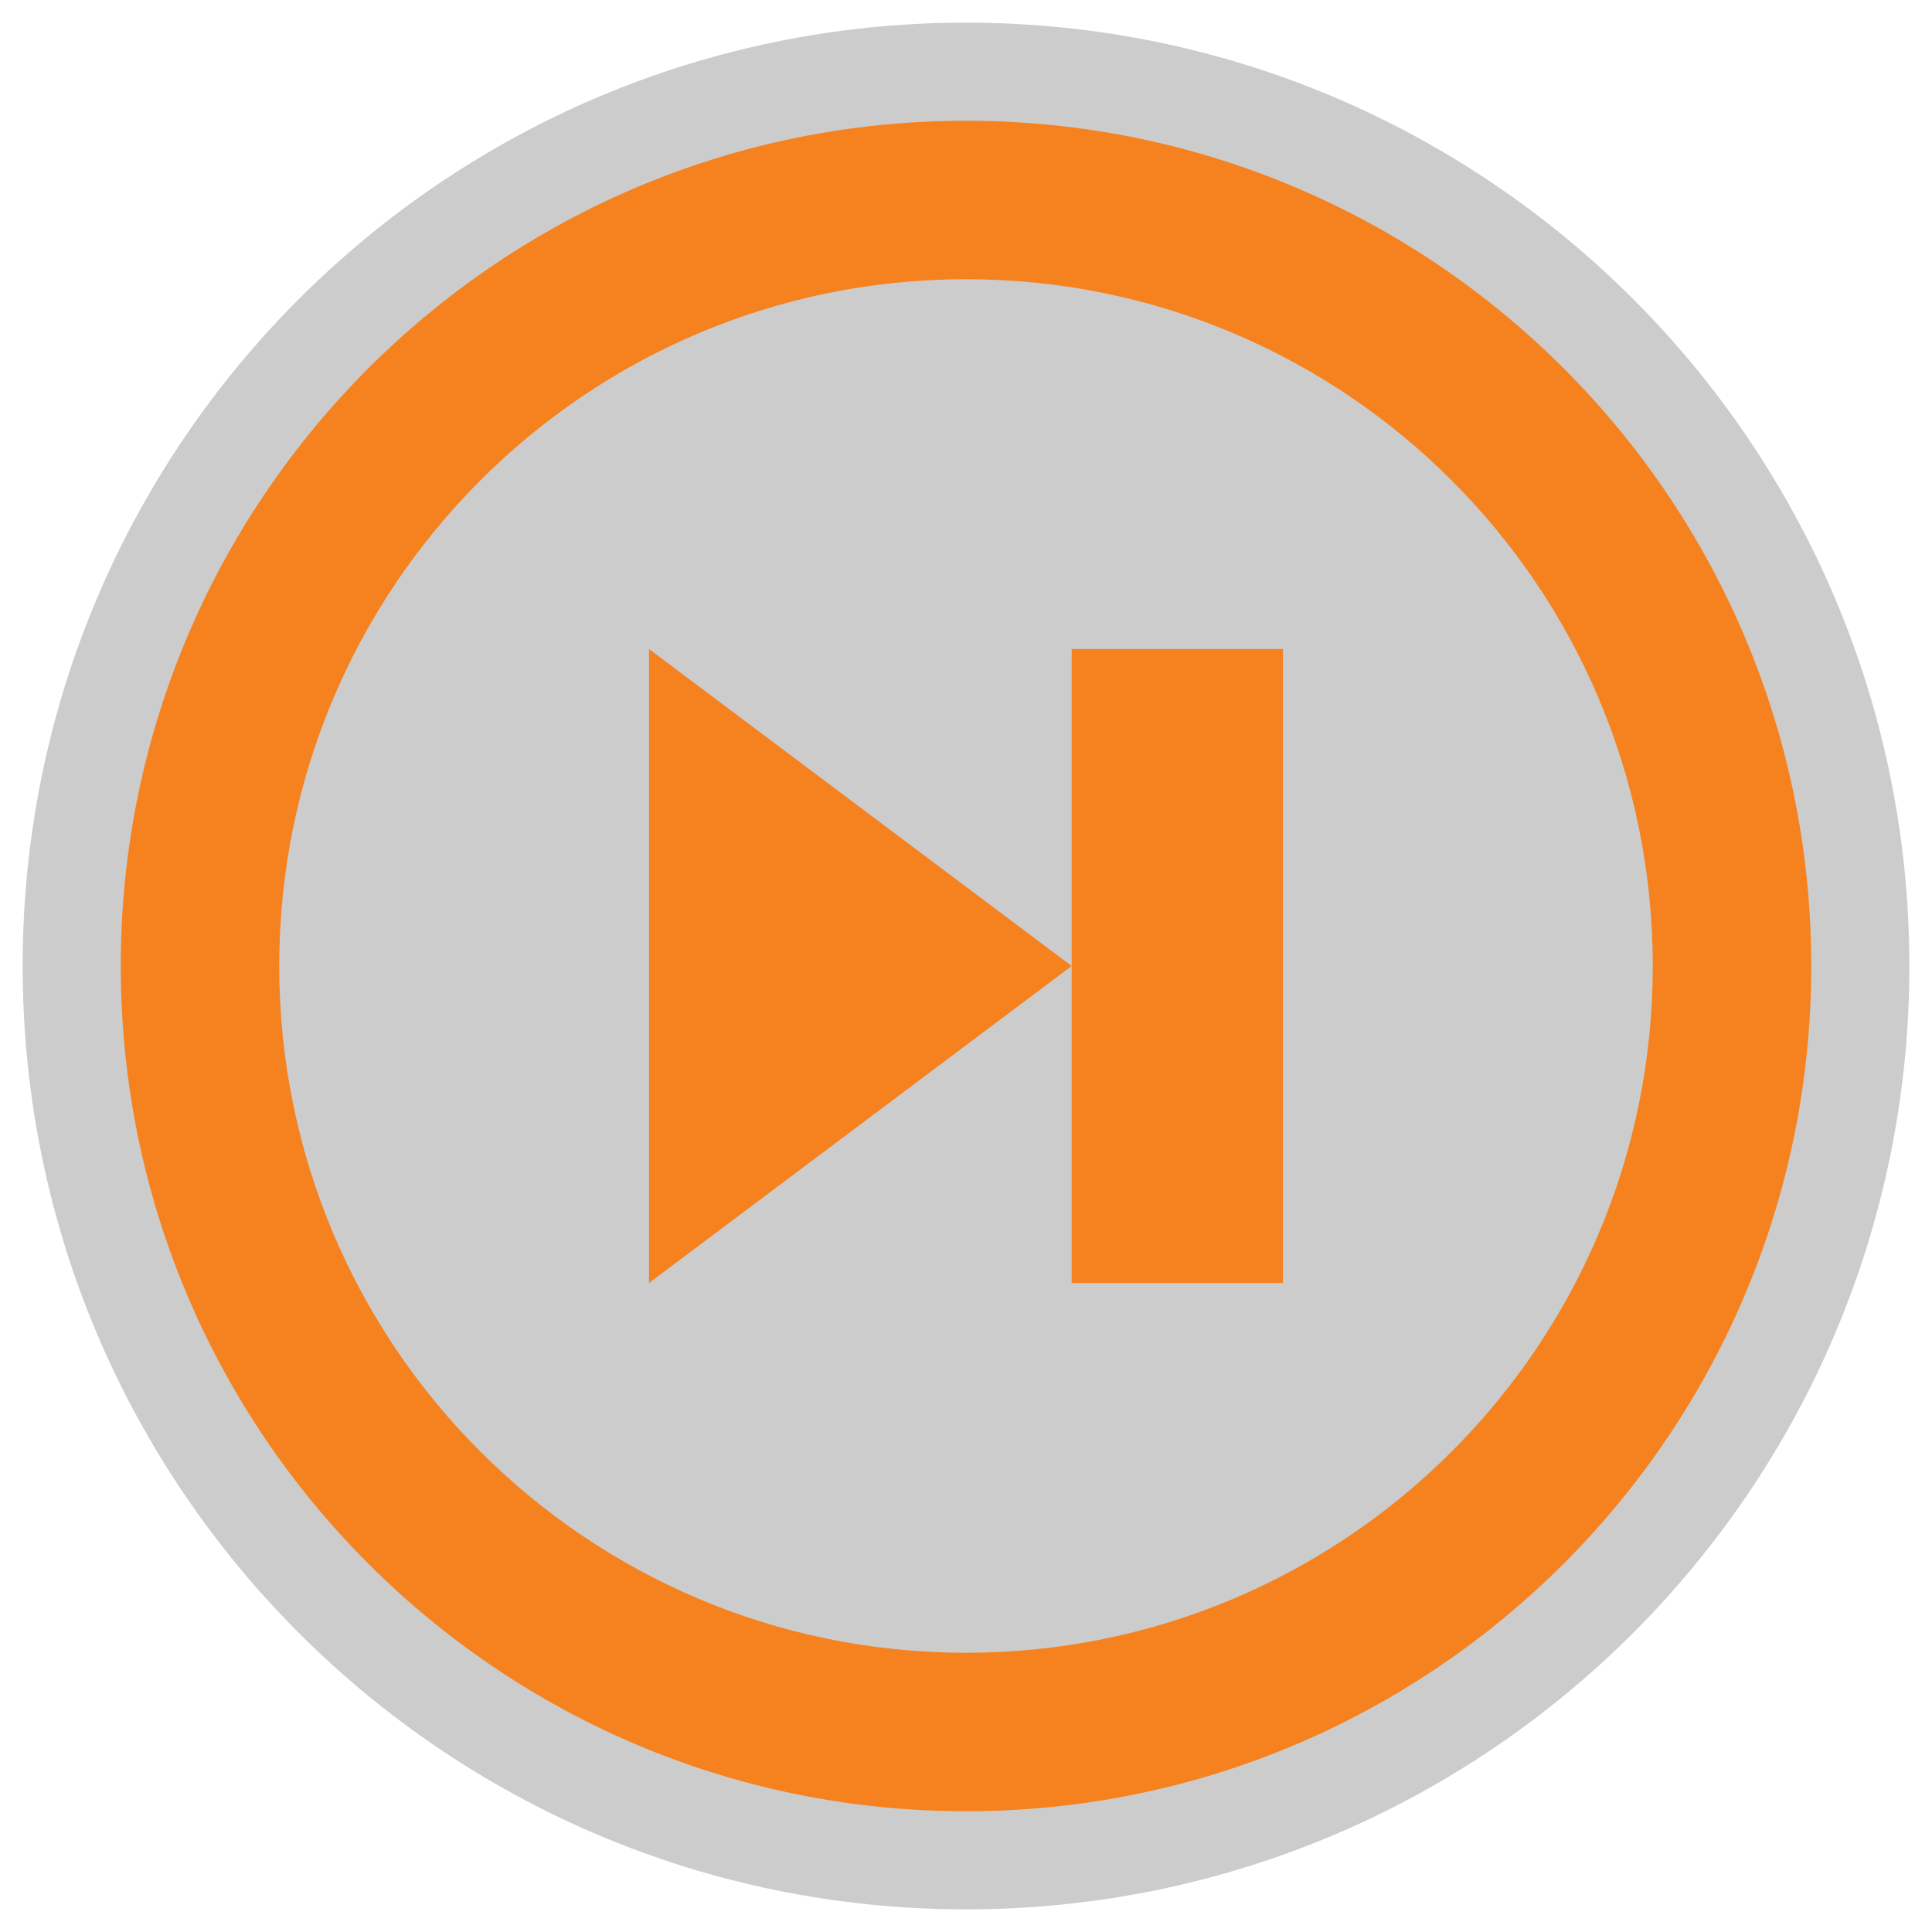
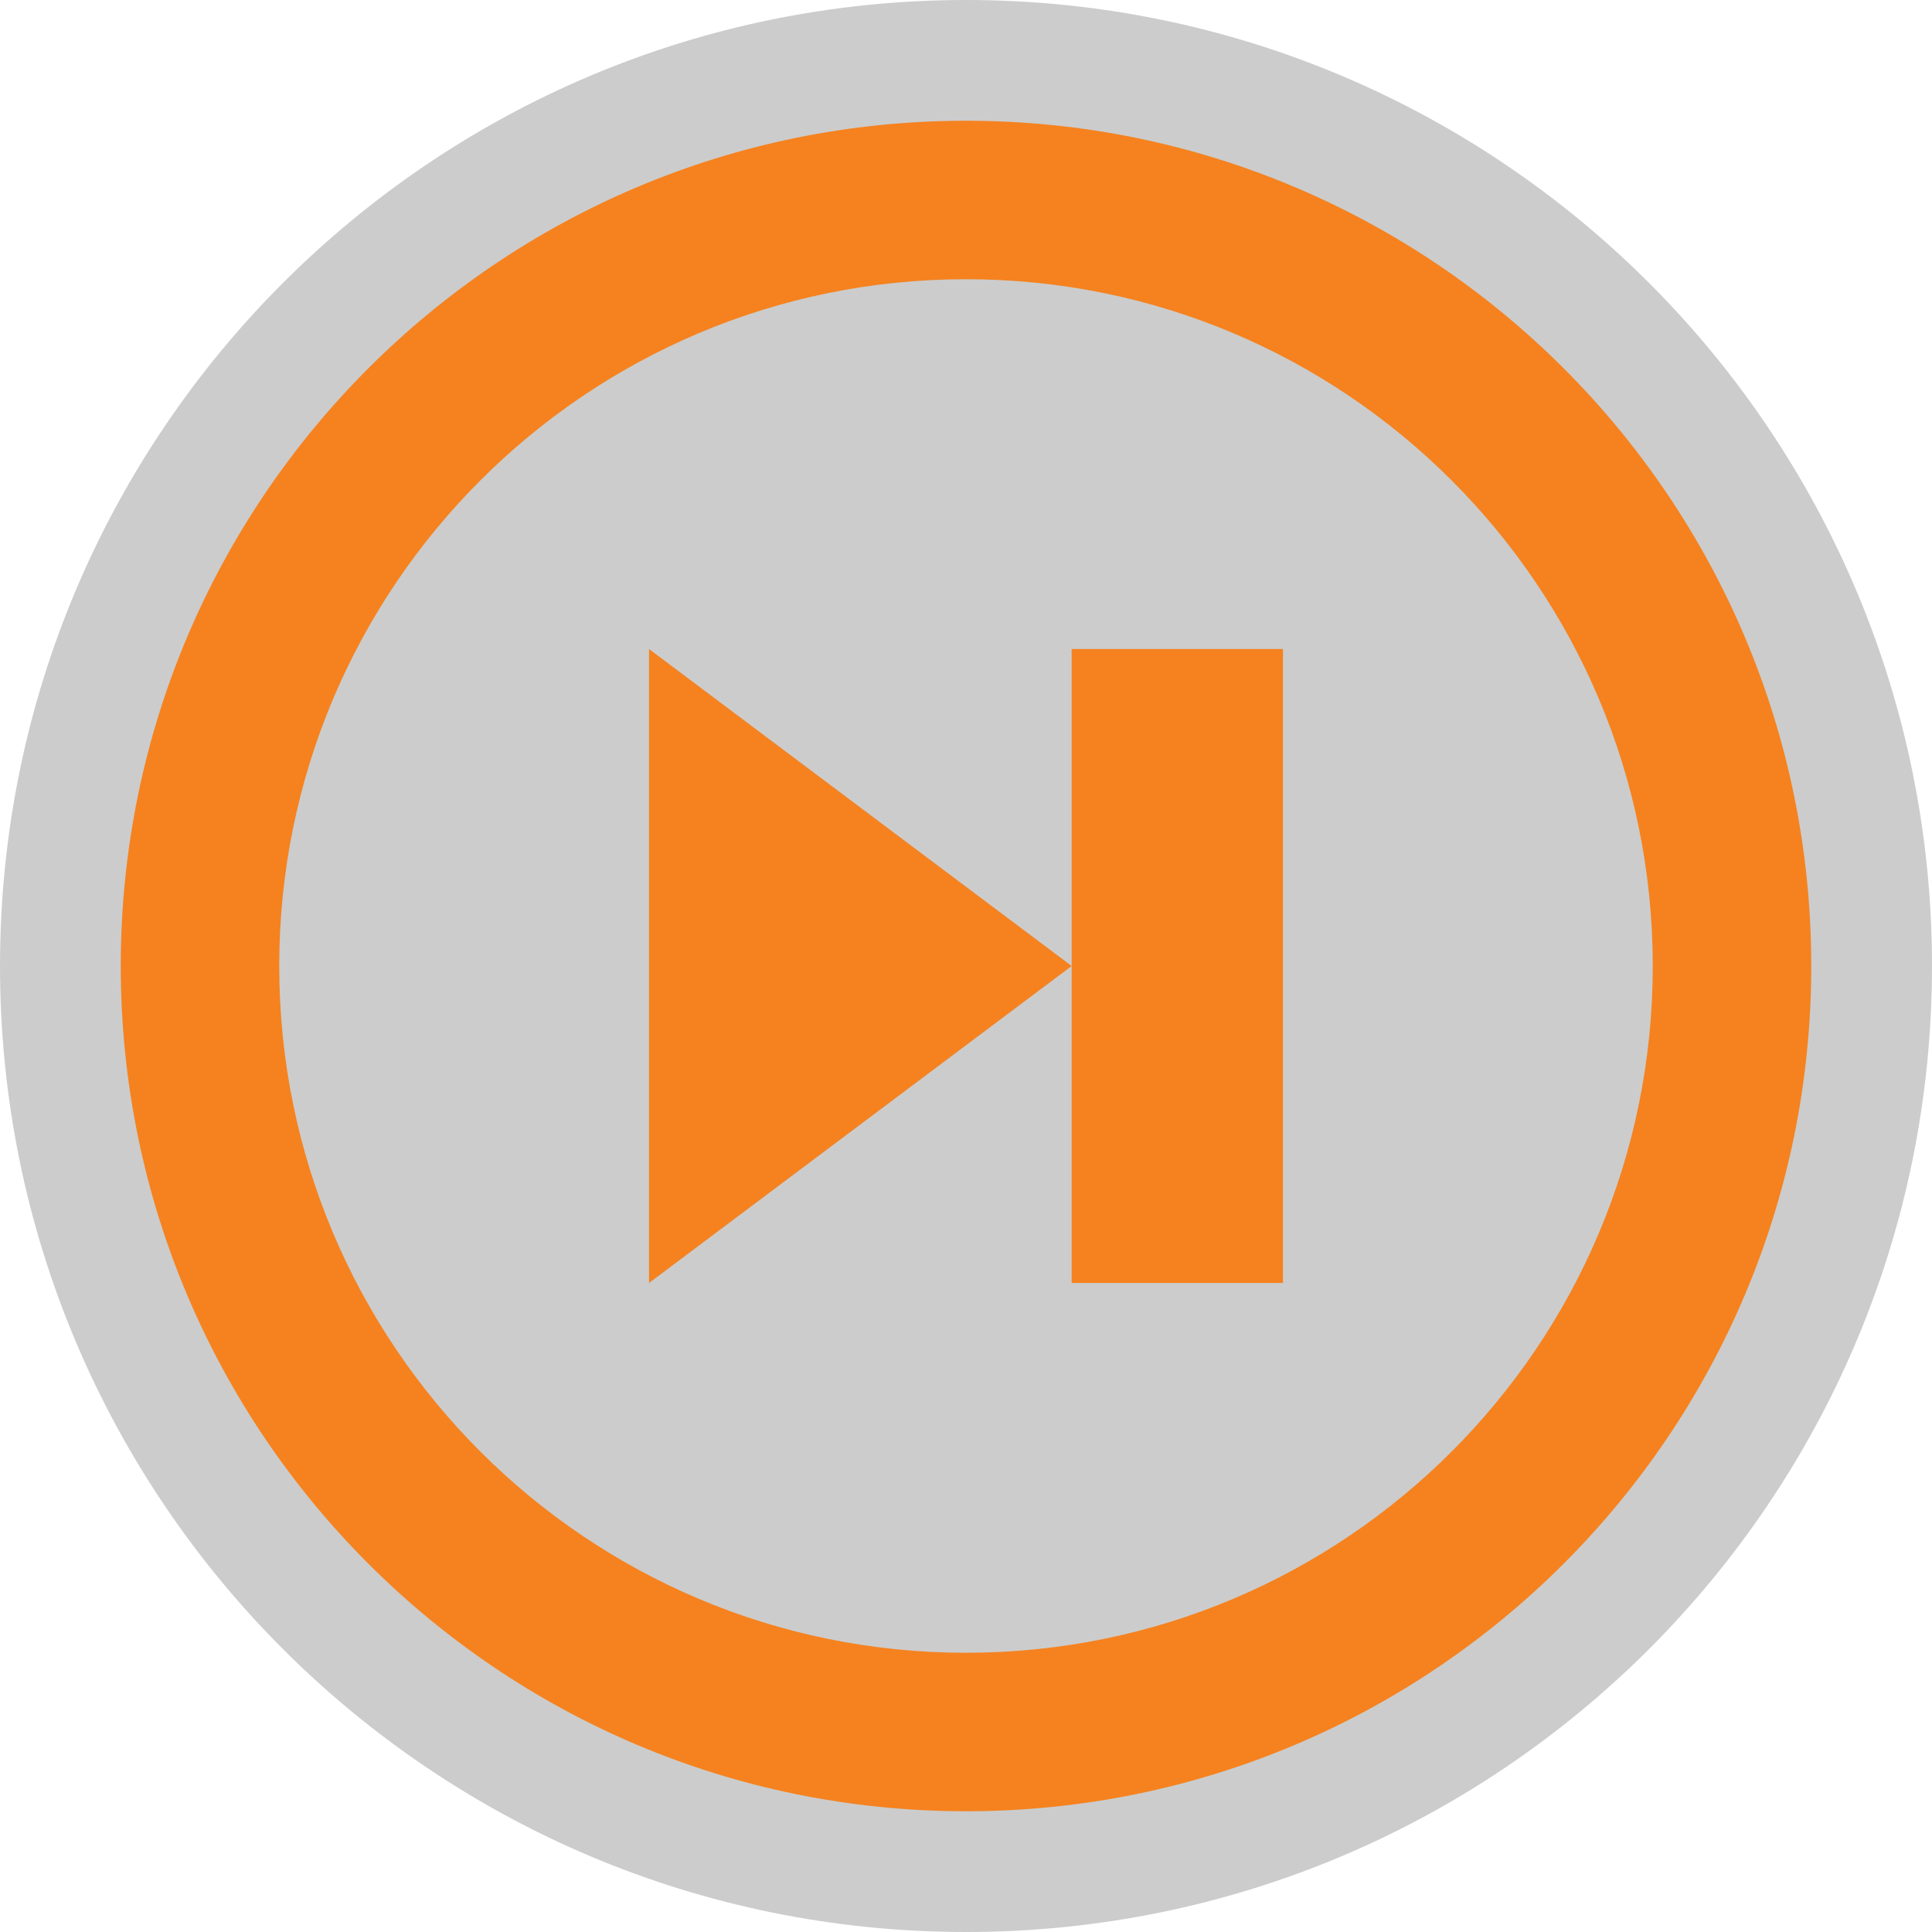
<svg xmlns="http://www.w3.org/2000/svg" version="1.1" width="512" height="512">
-   <circle fill="rgba(204, 204, 204)" cx="256" cy="256" r="250" />
+   <circle fill="rgba(204, 204, 204)" cx="256" cy="256" r="256" />
  <path fill="rgba(245, 130, 31)" d="M256 32c123.712 0 224 100.288 224 224s-100.288 224-224 224-224-100.288-224-224 100.288-224 224-224zM256 438c100.516 0 182-81.484 182-182s-81.484-182-182-182-182 81.484-182 182 81.484 182 182 182z" />
  <path fill="rgba(245, 130, 31)" d="M284 256l-112-84v168z" />
  <path fill="rgba(245, 130, 31)" d="M340 172h-56v168h56v-168z" />
</svg>
